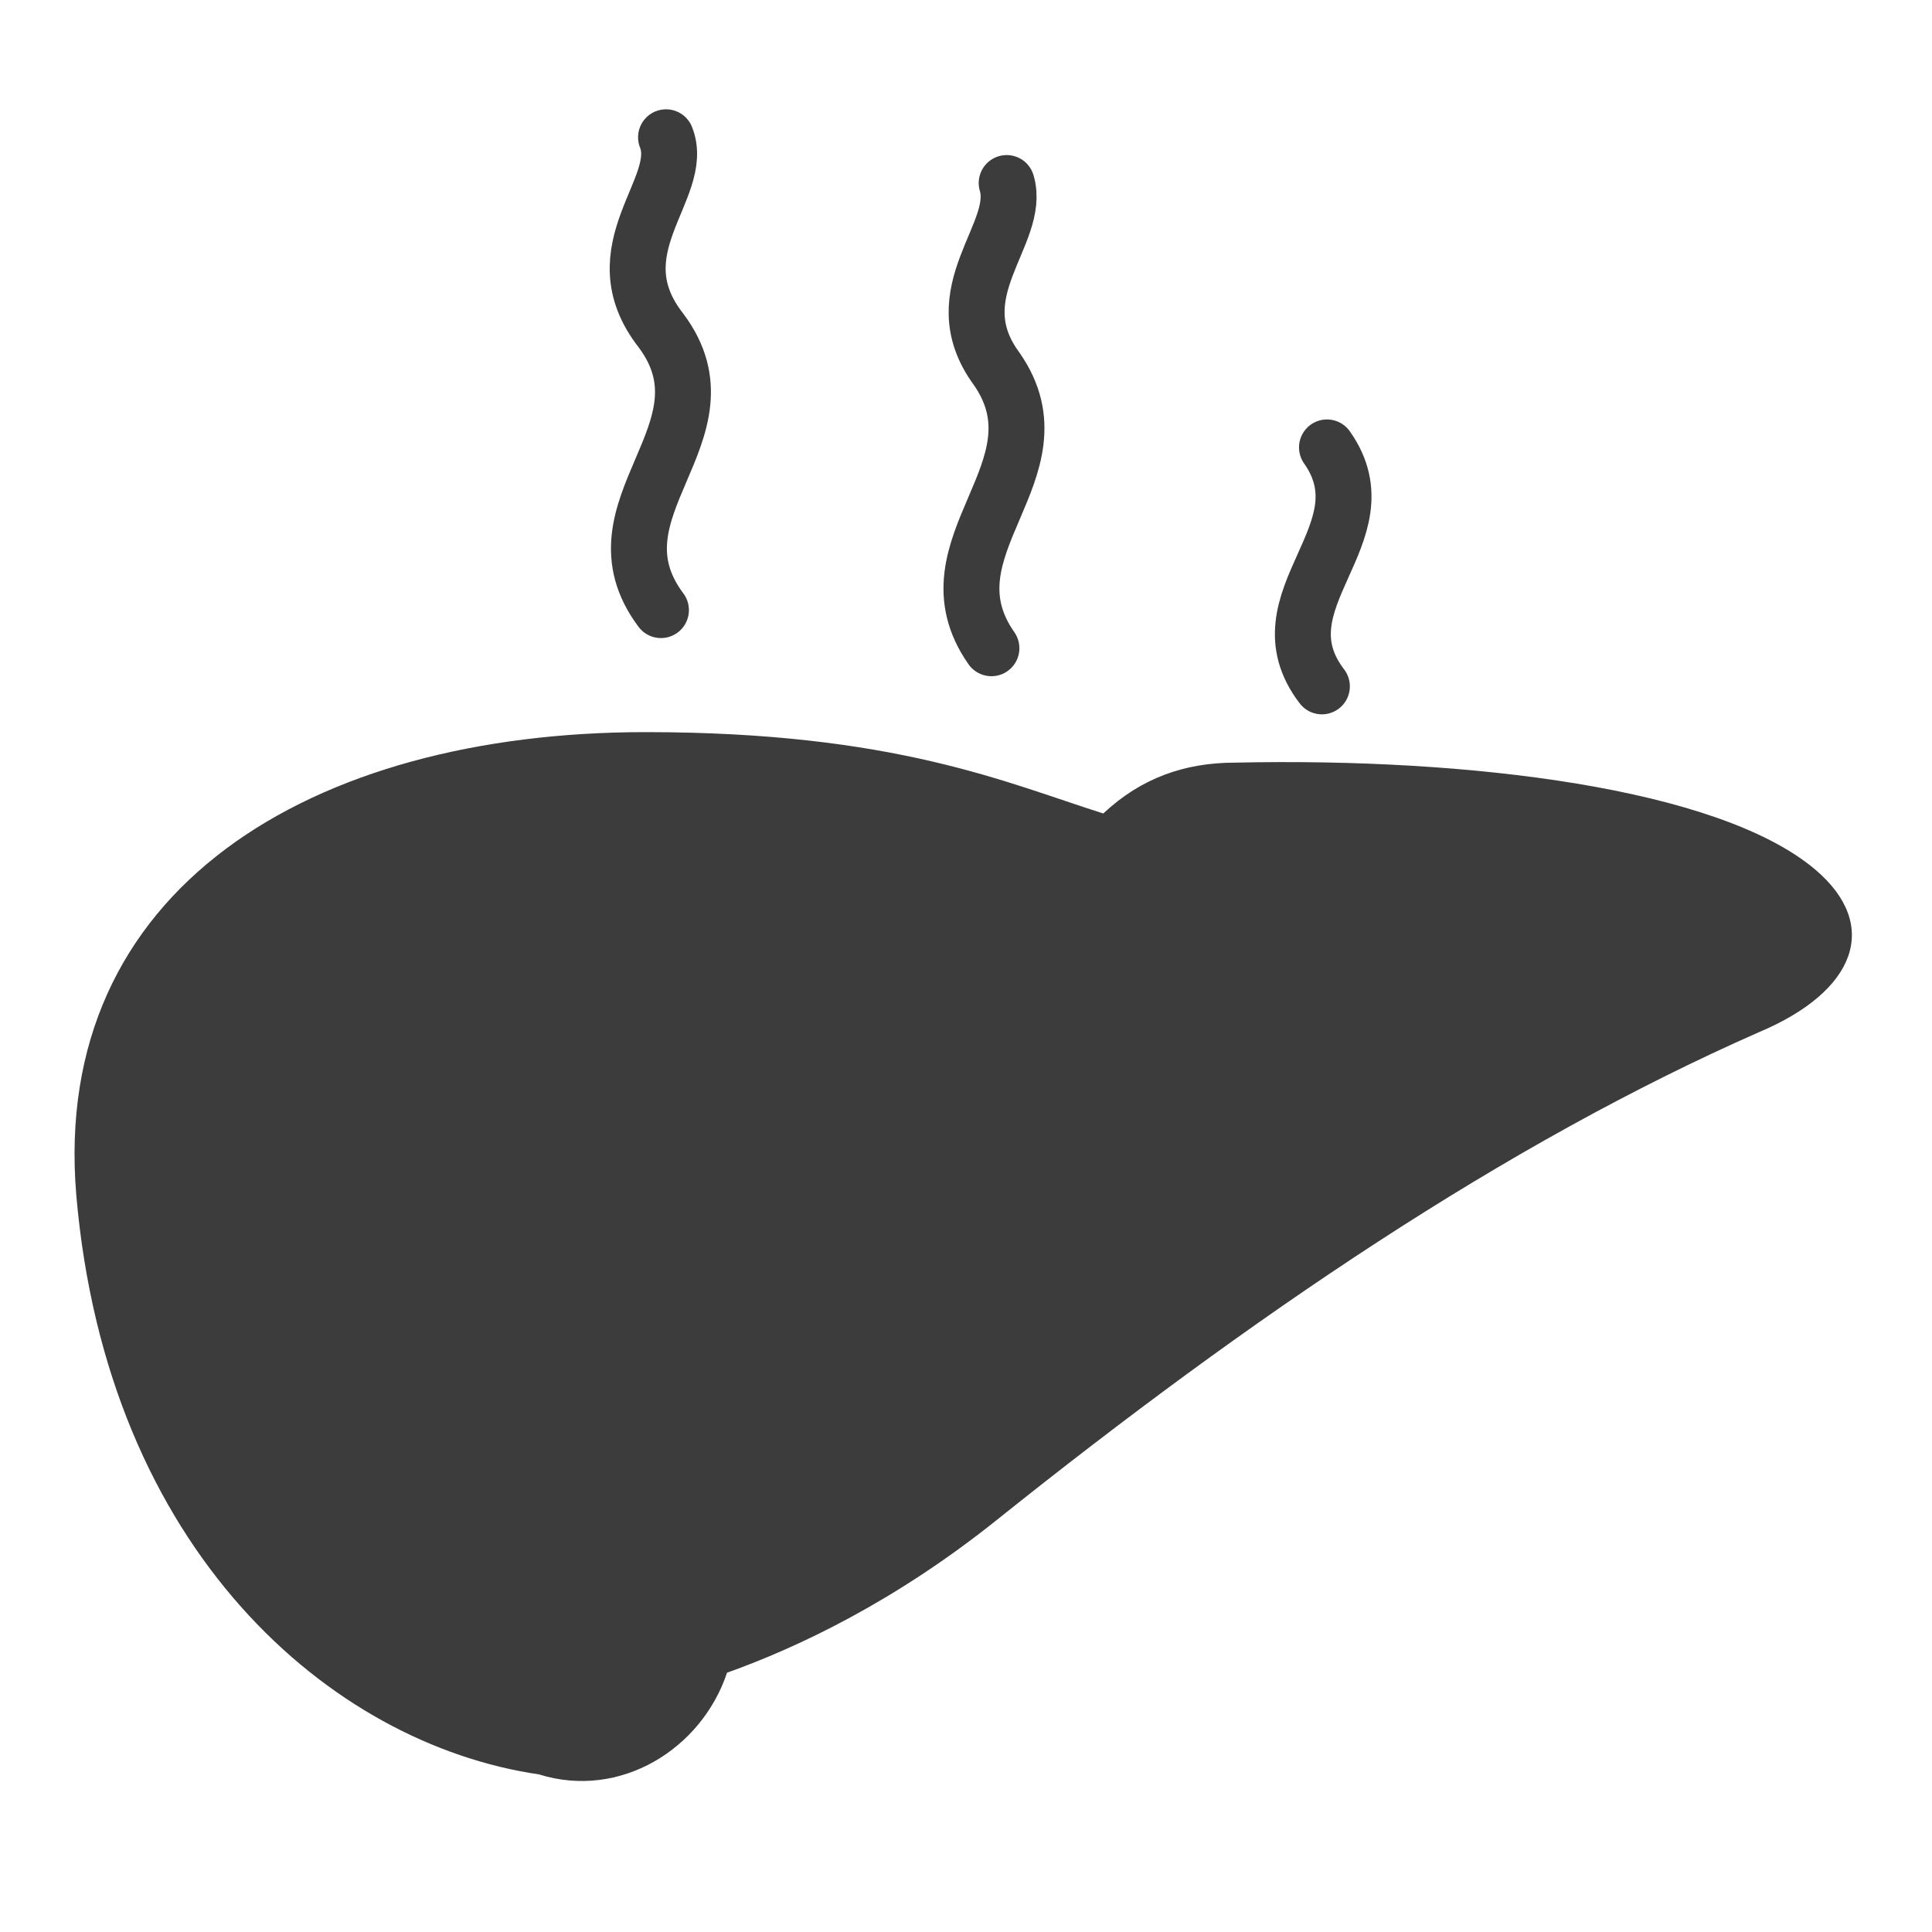
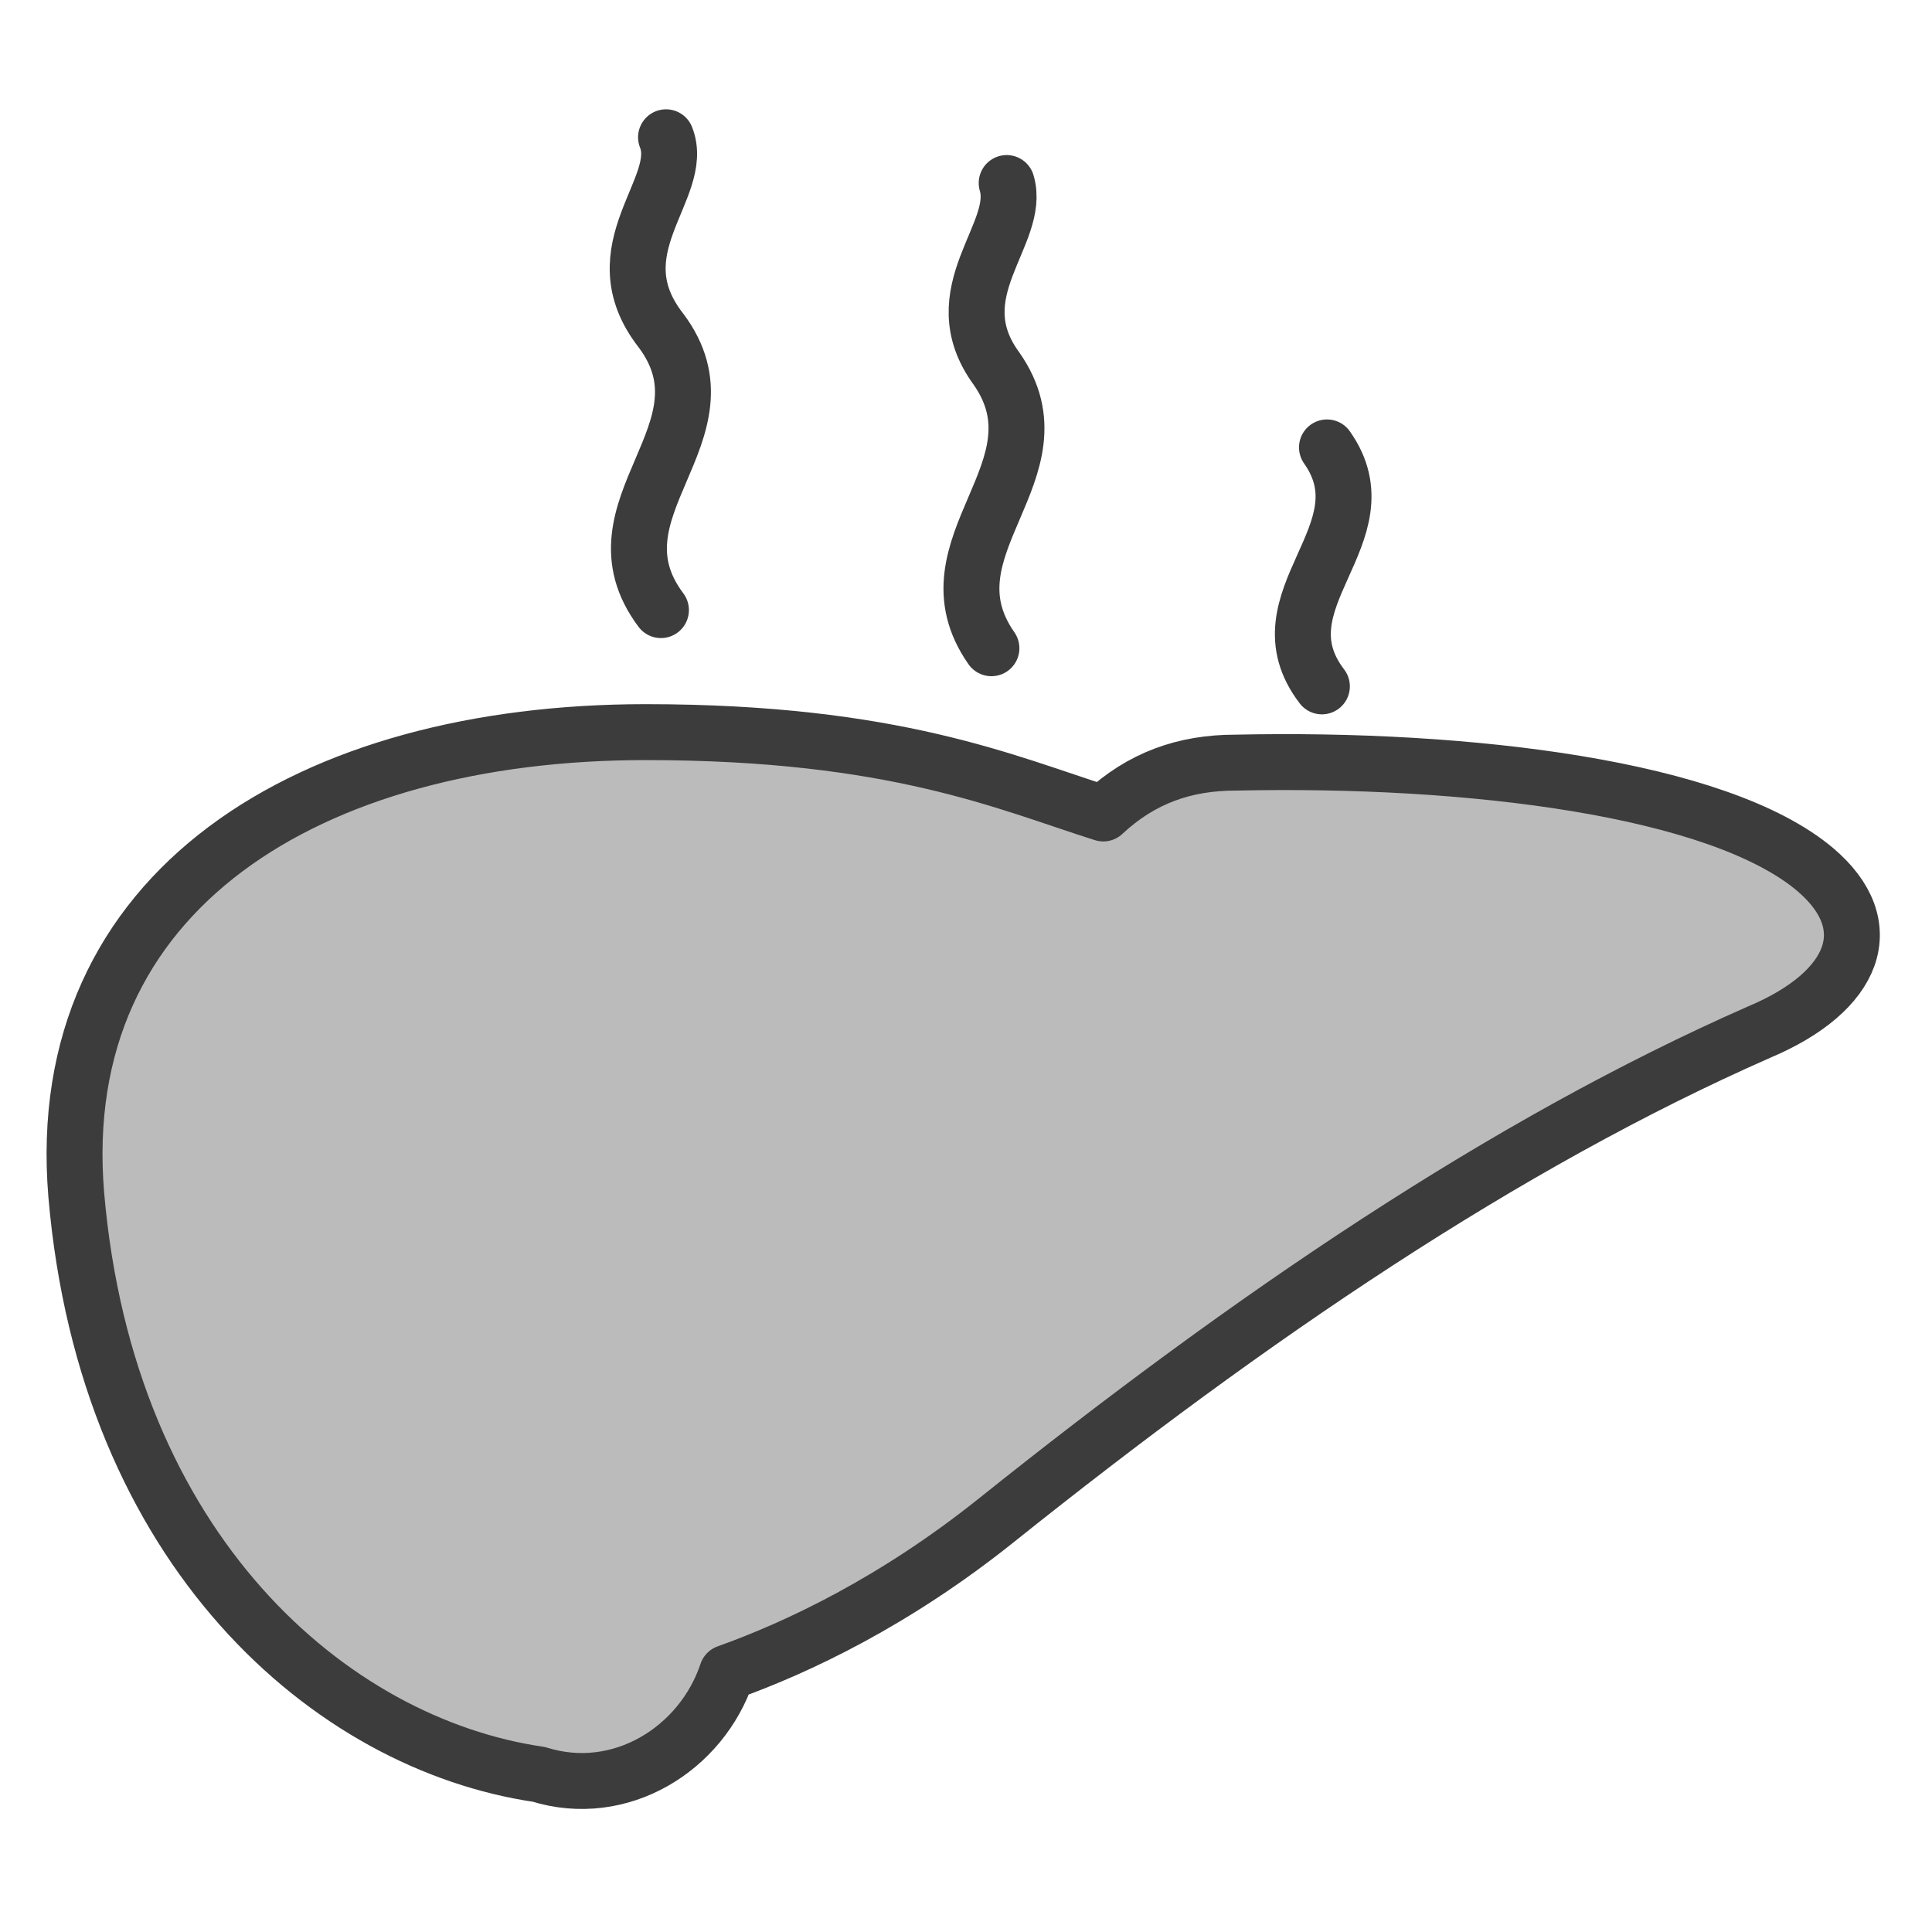
<svg xmlns="http://www.w3.org/2000/svg" width="260" height="260" viewBox="170 60 760 700">
-   <path d="M200 500 C190 380 292 318 424 318 C522 318 566 338 604 350 C619 336 636 330 656 330 C748 328 846 340 884 372 C910 394 900 420 862 436 C762 480 662 548 562 628 C522 660 484 678 456 688 C446 718 414 738 382 728 C300 716 212 640 200 500 Z" fill="#3C3C3C" />
-   <g fill="none" stroke="#3C3C3C" stroke-width="22" stroke-linecap="round">
-     <path d="M430 270 C400 230 460 200 430 160 C405 128 440 104 432 84" />
-     <path d="M560 285 C532 245 590 215 562 175 C540 145 572 122 566 102" />
-     <path d="M690 300 C664 266 716 240 692 206" />
+   <g fill="none" stroke="#3C3C3C" stroke-width="22" stroke-linecap="round" stroke-linejoin="round">
+     <path d="M200 500C190 380 292 318 424 318C522 318 566 338 604 350C619 336 636 330 656 330C748 328 846 340 884 372C910 394 900 420 862 436C762 480 662 548 562 628C522 660 484 678 456 688C446 718 414 738 382 728C300 716 212 640 200 500Z" fill="#3C3C3C" fill-opacity="0.35" />
+     <path d="M430 270C400 230 460 200 430 160C405 128 440 104 432 84M560 285C532 245 590 215 562 175C540 145 572 122 566 102M690 300C664 266 716 240 692 206" />
  </g>
</svg>
